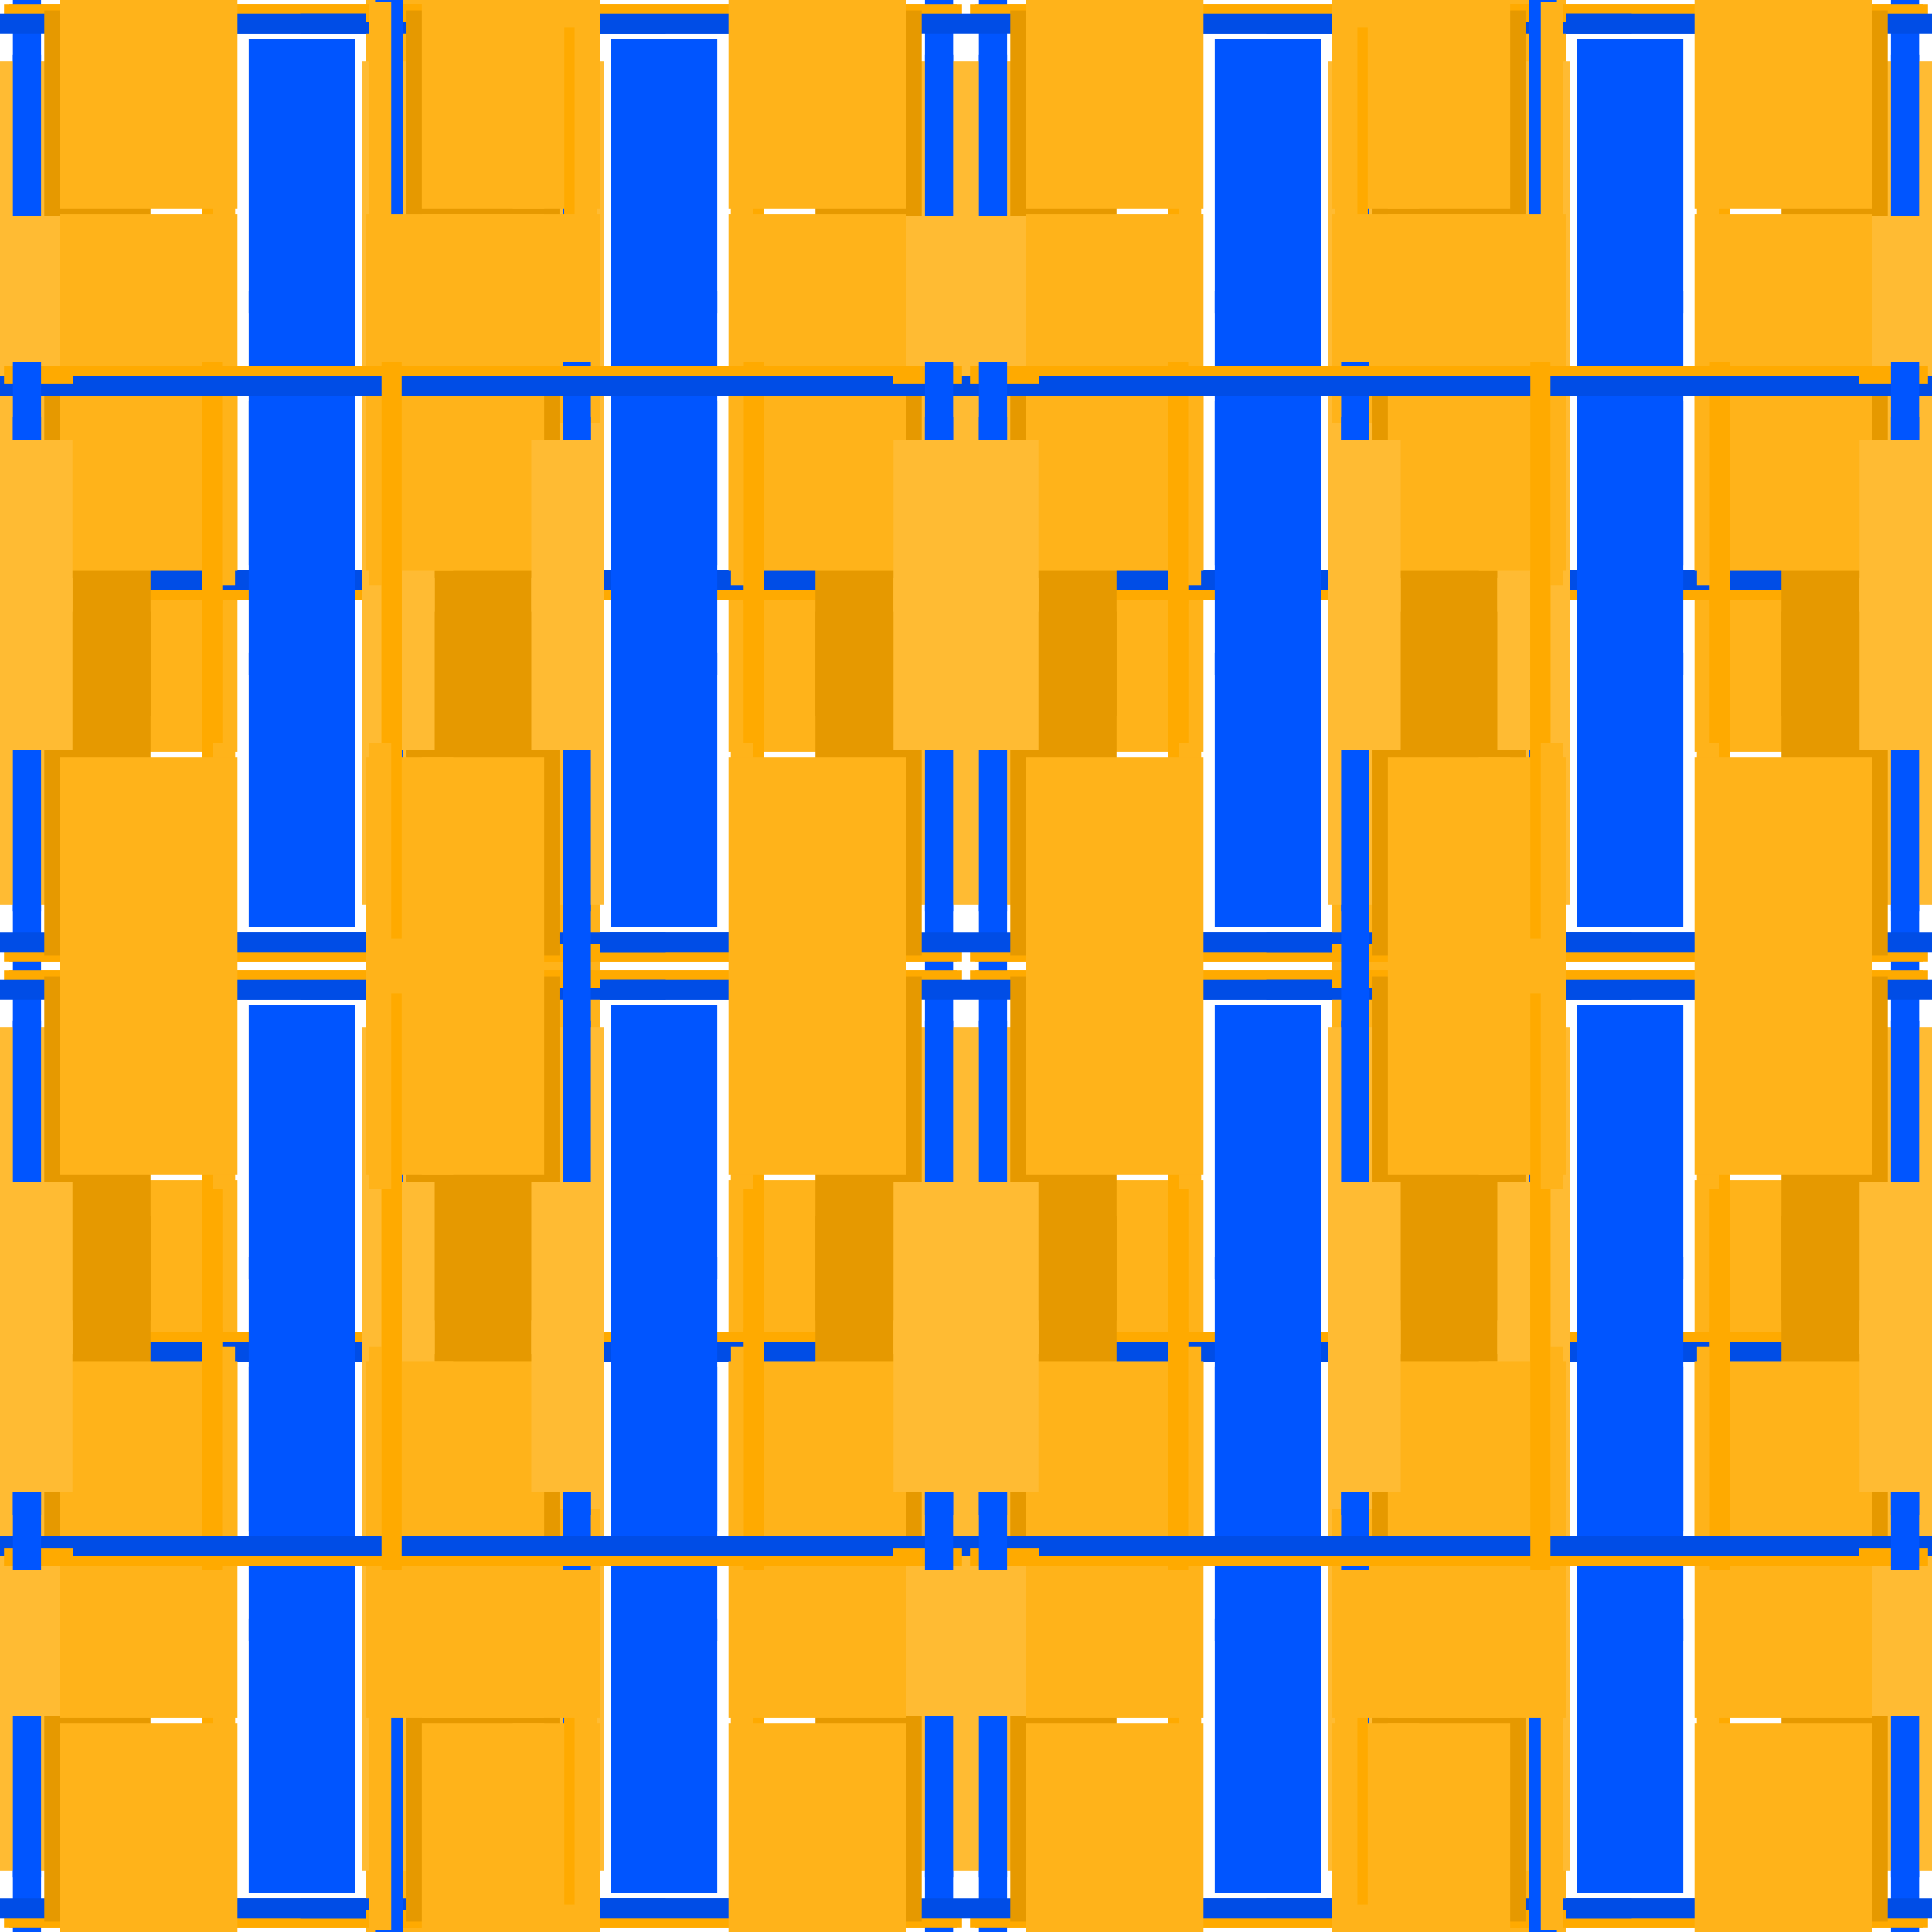
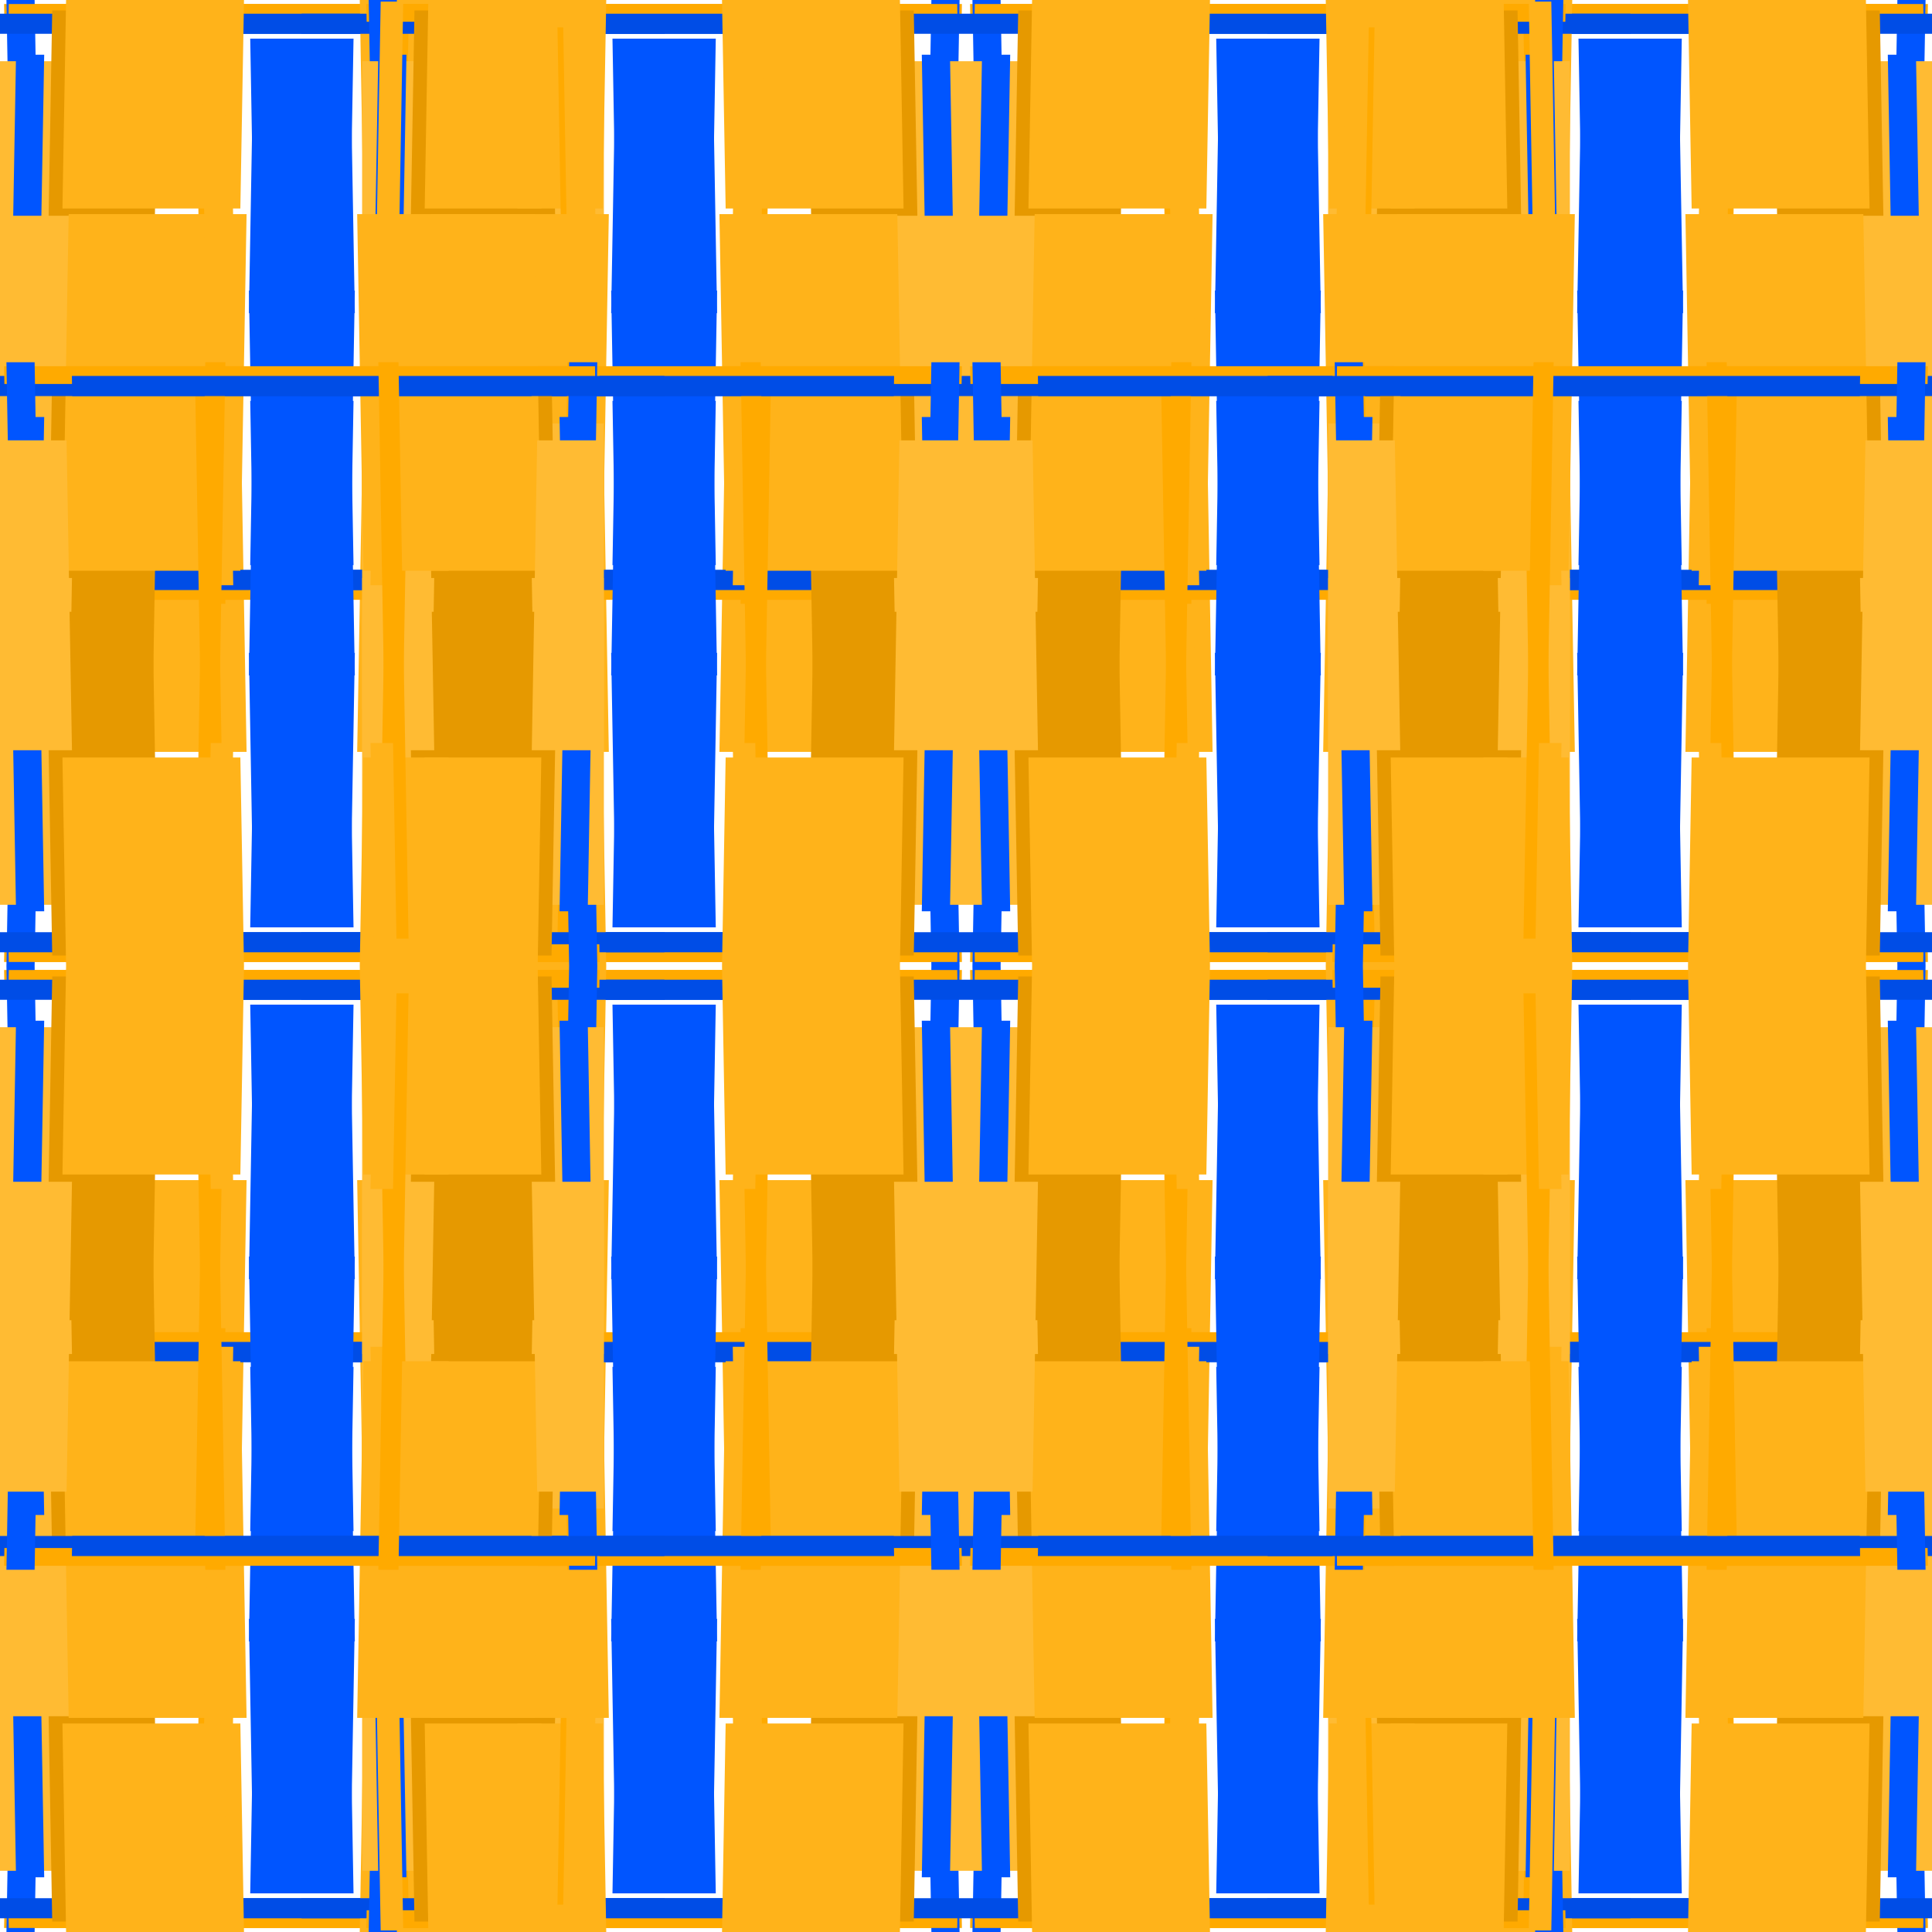
<svg xmlns="http://www.w3.org/2000/svg" xmlns:xlink="http://www.w3.org/1999/xlink" width="100%" height="100%" viewBox="0 0 2400 2400" style="stroke-width:0;background-color:#121212">
  <symbol id="quad3">
    <symbol id="quad2">
      <symbol id="quad1">
        <symbol id="quad0">
-           <rect x="5" y="5" width="734" height="22" rx="0" style="fill:hsl(40,100%,50%);fill-opacity:1" transform="rotate(0 0 0)translate(0 0)skewX(0)skewY(0)scale(1 1)" />"/&gt;<rect x="-16" y="319" width="133" height="355" rx="0" style="fill:hsl(40,100%,60%);fill-opacity:1" transform="rotate(0 0 0)translate(1 0)skewX(0)skewY(0)scale(1 1)" />"/&gt;<rect x="89" y="17" width="736" height="25" rx="0" style="fill:hsl(220,100%,45%);fill-opacity:1" transform="rotate(0 0 0)translate(2 0)skewX(0)skewY(0)scale(1 1)" />"/&gt;<rect x="52" y="310" width="132" height="427" rx="0" style="fill:hsl(40,100%,45%);fill-opacity:1" transform="rotate(0 0 0)translate(3 0)skewX(0)skewY(0)scale(1 1)" />"/&gt;<rect x="470" y="-15" width="25" height="731" rx="0" style="fill:hsl(40,100%,50%);fill-opacity:1" transform="rotate(0 0 0)translate(4 0)skewX(0)skewY(0)scale(1 1)" />"/&gt;<rect x="69" y="491" width="221" height="443" rx="0" style="fill:hsl(40,100%,55%);fill-opacity:1" transform="rotate(0 0 0)translate(5 0)skewX(0)skewY(0)scale(1 1)" />"/&gt;<rect x="452" y="473" width="28" height="725" rx="0" style="fill:hsl(40,100%,55%);fill-opacity:1" transform="rotate(0 0 0)translate(6 0)skewX(0)skewY(0)scale(1 1)" />"/&gt;<rect x="310" y="48" width="124" height="341" rx="0" style="fill:hsl(220,100%,50%);fill-opacity:1" transform="rotate(0 0 0)translate(7 0)skewX(0)skewY(0)scale(1 1)" />"/&gt;<rect x="8" y="-48" width="35" height="730" rx="0" style="fill:hsl(220,100%,50%);fill-opacity:1" transform="rotate(0 0 0)translate(8 0)skewX(0)skewY(0)scale(1 1)" />"/&gt;<rect x="-82" y="97" width="163" height="385" rx="0" style="fill:hsl(40,100%,60%);fill-opacity:1" transform="rotate(0 0 0)translate(9 0)skewX(0)skewY(0)scale(1 1)" />"/&gt;</symbol>
+           <rect x="5" y="5" width="734" height="22" rx="0" style="fill:hsl(40,100%,50%);fill-opacity:1" transform="rotate(0 0 0)translate(0 0)skewX(1)skewY(0)scale(1 1)" />"/&gt;<rect x="-16" y="319" width="133" height="355" rx="0" style="fill:hsl(40,100%,60%);fill-opacity:1" transform="rotate(0 0 0)translate(0 0)skewX(1)skewY(0)scale(1 1)" />"/&gt;<rect x="89" y="17" width="736" height="25" rx="0" style="fill:hsl(220,100%,45%);fill-opacity:1" transform="rotate(0 0 0)translate(0 0)skewX(1)skewY(0)scale(1 1)" />"/&gt;<rect x="52" y="310" width="132" height="427" rx="0" style="fill:hsl(40,100%,45%);fill-opacity:1" transform="rotate(0 0 0)translate(0 0)skewX(1)skewY(0)scale(1 1)" />"/&gt;<rect x="470" y="-15" width="25" height="731" rx="0" style="fill:hsl(40,100%,50%);fill-opacity:1" transform="rotate(0 0 0)translate(0 0)skewX(1)skewY(0)scale(1 1)" />"/&gt;<rect x="69" y="491" width="221" height="443" rx="0" style="fill:hsl(40,100%,55%);fill-opacity:1" transform="rotate(0 0 0)translate(0 0)skewX(1)skewY(0)scale(1 1)" />"/&gt;<rect x="452" y="473" width="28" height="725" rx="0" style="fill:hsl(40,100%,55%);fill-opacity:1" transform="rotate(0 0 0)translate(0 0)skewX(1)skewY(0)scale(1 1)" />"/&gt;<rect x="310" y="48" width="124" height="341" rx="0" style="fill:hsl(220,100%,50%);fill-opacity:1" transform="rotate(0 0 0)translate(0 0)skewX(1)skewY(0)scale(1 1)" />"/&gt;<rect x="8" y="-48" width="35" height="730" rx="0" style="fill:hsl(220,100%,50%);fill-opacity:1" transform="rotate(0 0 0)translate(0 0)skewX(1)skewY(0)scale(1 1)" />"/&gt;<rect x="-82" y="97" width="163" height="385" rx="0" style="fill:hsl(40,100%,60%);fill-opacity:1" transform="rotate(0 0 0)translate(0 0)skewX(1)skewY(0)scale(1 1)" />"/&gt;</symbol>
        <g>
          <use xlink:href="#quad0" />
        </g>
        <g transform="scale(-1 1) translate(-750 0)">
          <use xlink:href="#quad0" />
        </g>
        <g transform="scale(-1 -1) translate(-750 -750)">
          <use xlink:href="#quad0" />
        </g>
        <g transform="scale(1 -1) translate(0 -750)">
          <use xlink:href="#quad0" />
        </g>
      </symbol>
      <g>
        <use xlink:href="#quad1" />
      </g>
      <g transform="scale(-1 1) translate(-1200 0)">
        <use xlink:href="#quad1" />
      </g>
      <g transform="scale(-1 -1) translate(-1200 -1200)">
        <use xlink:href="#quad1" />
      </g>
      <g transform="scale(1 -1) translate(0 -1200)">
        <use xlink:href="#quad1" />
      </g>
    </symbol>
    <g>
      <use xlink:href="#quad2" />
    </g>
    <g transform="scale(-1 1) translate(-2400 0)">
      <use xlink:href="#quad2" />
    </g>
    <g transform="scale(-1 -1) translate(-2400 -2400)">
      <use xlink:href="#quad2" />
    </g>
    <g transform="scale(1 -1) translate(0 -2400)">
      <use xlink:href="#quad2" />
    </g>
  </symbol>
  <g transform="scale(1 1)">
    <use xlink:href="#quad3" />
  </g>
</svg>
